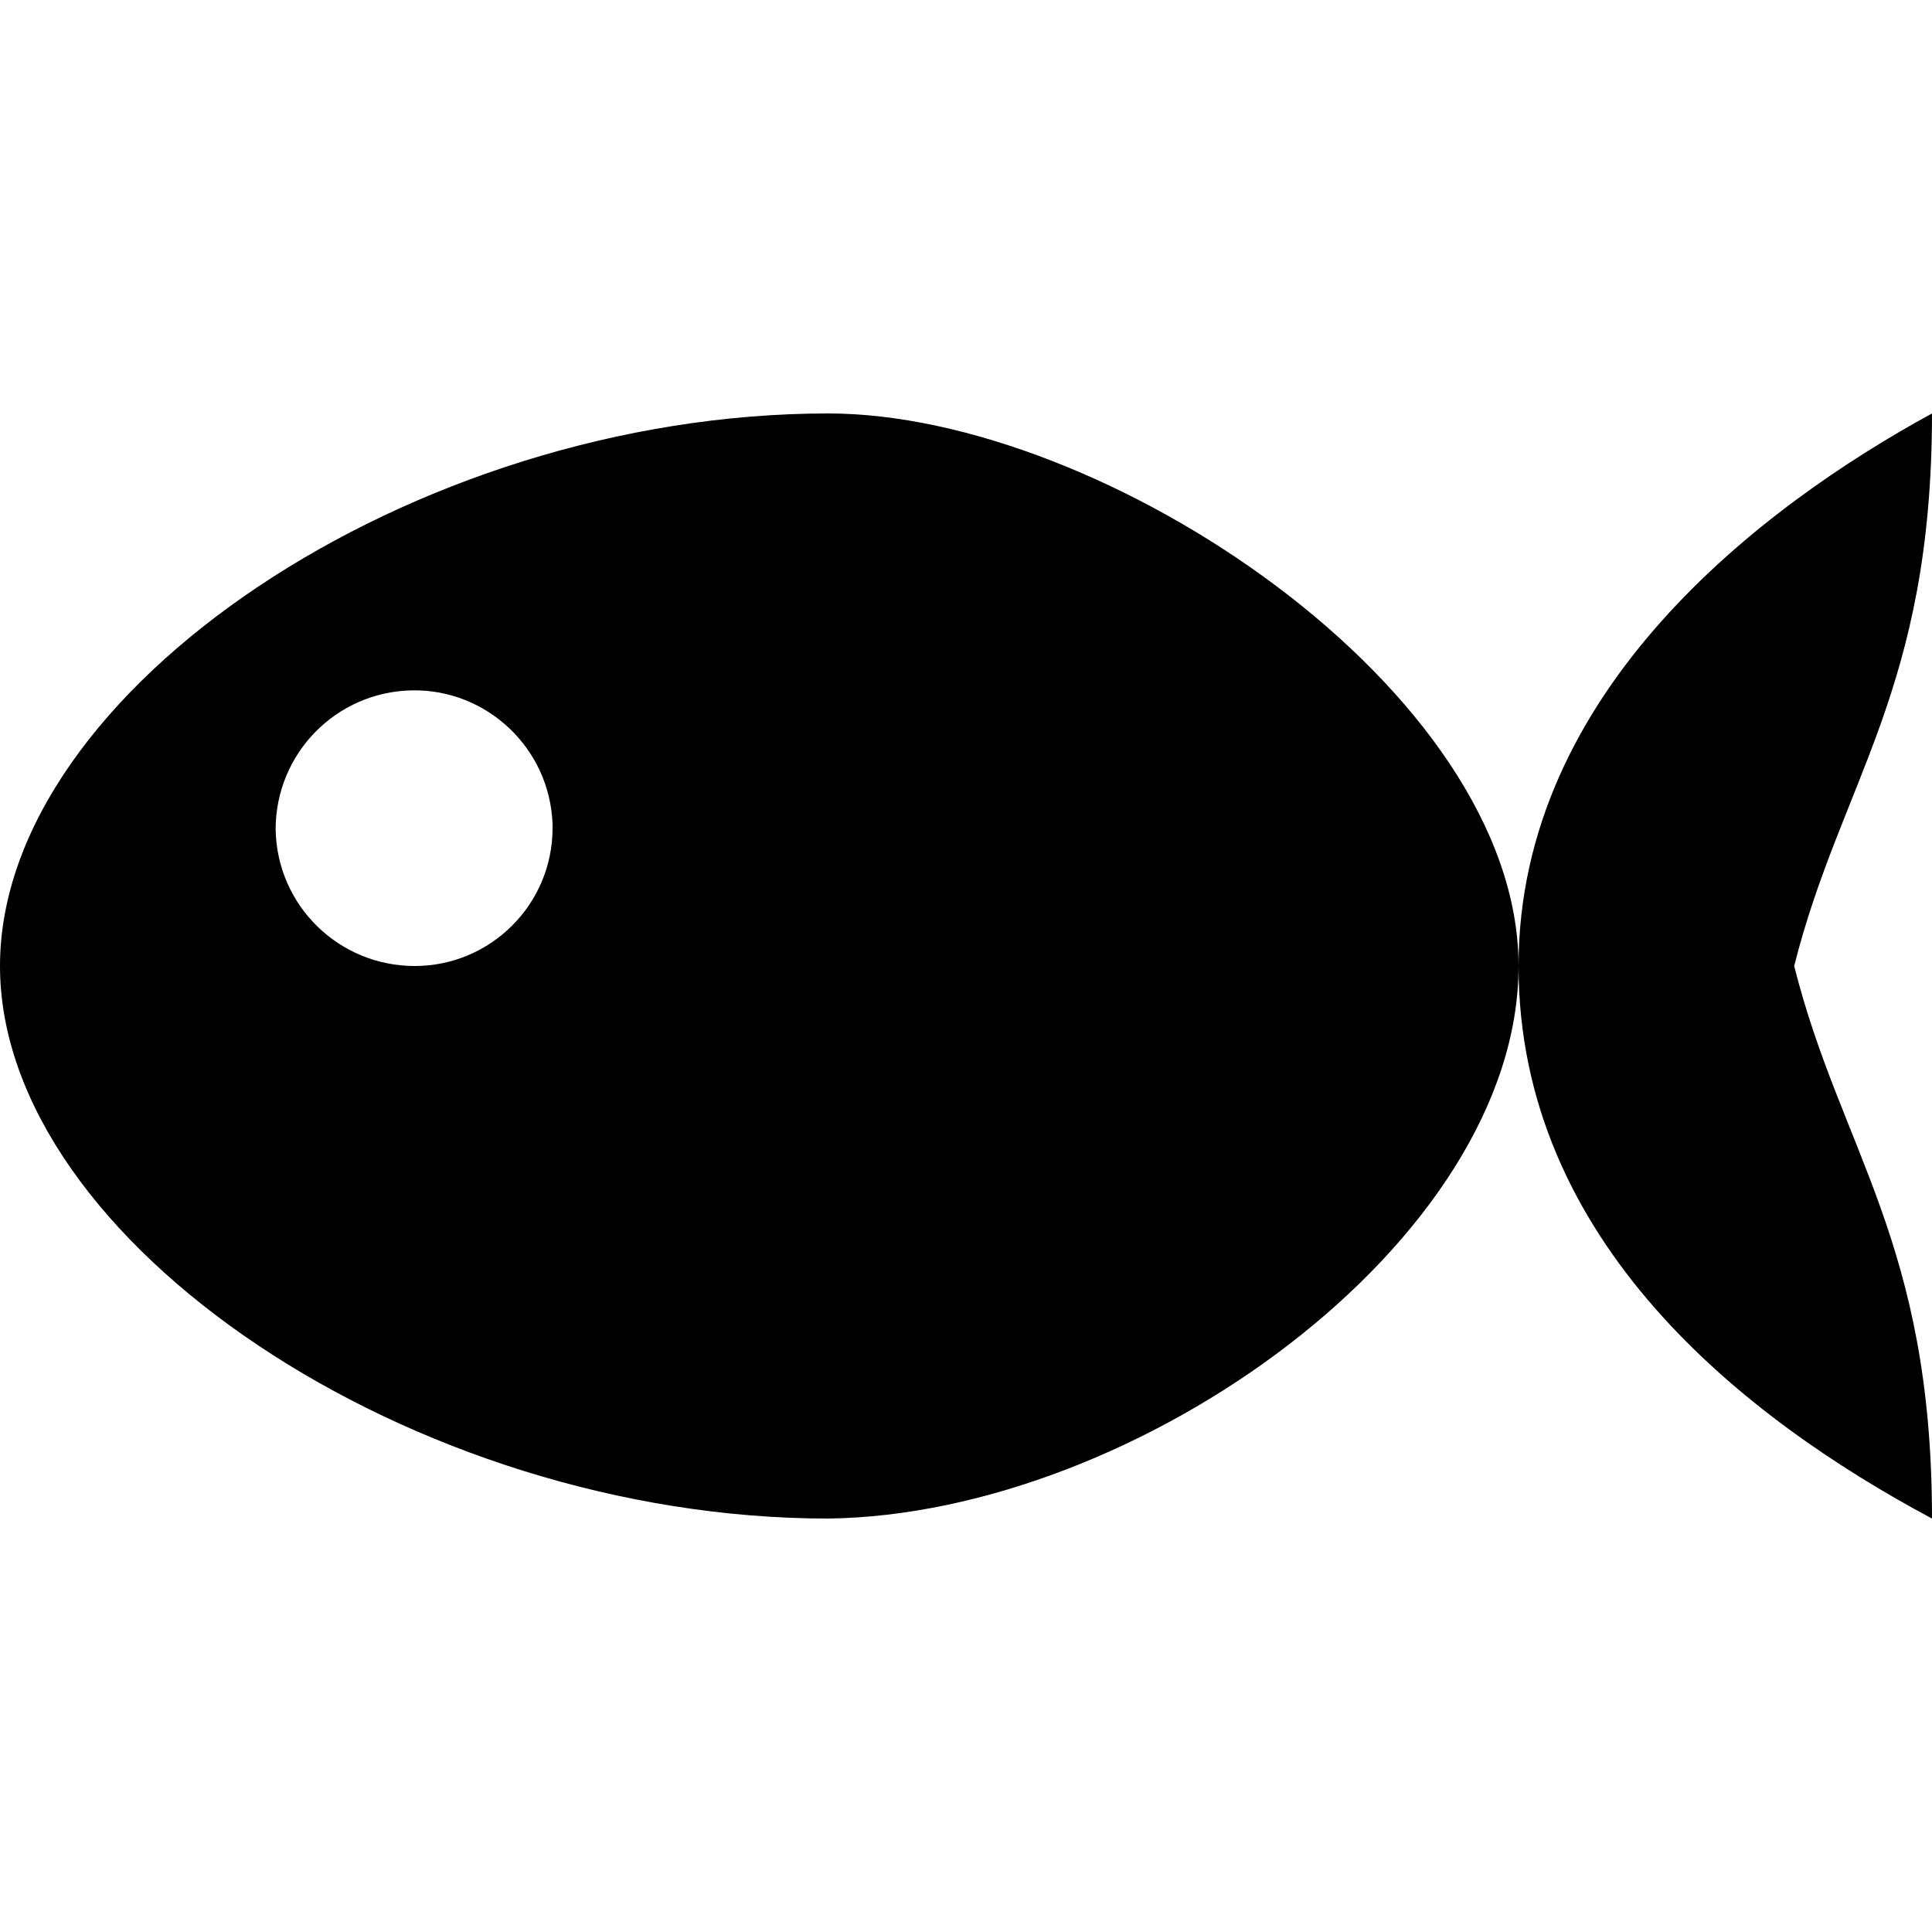
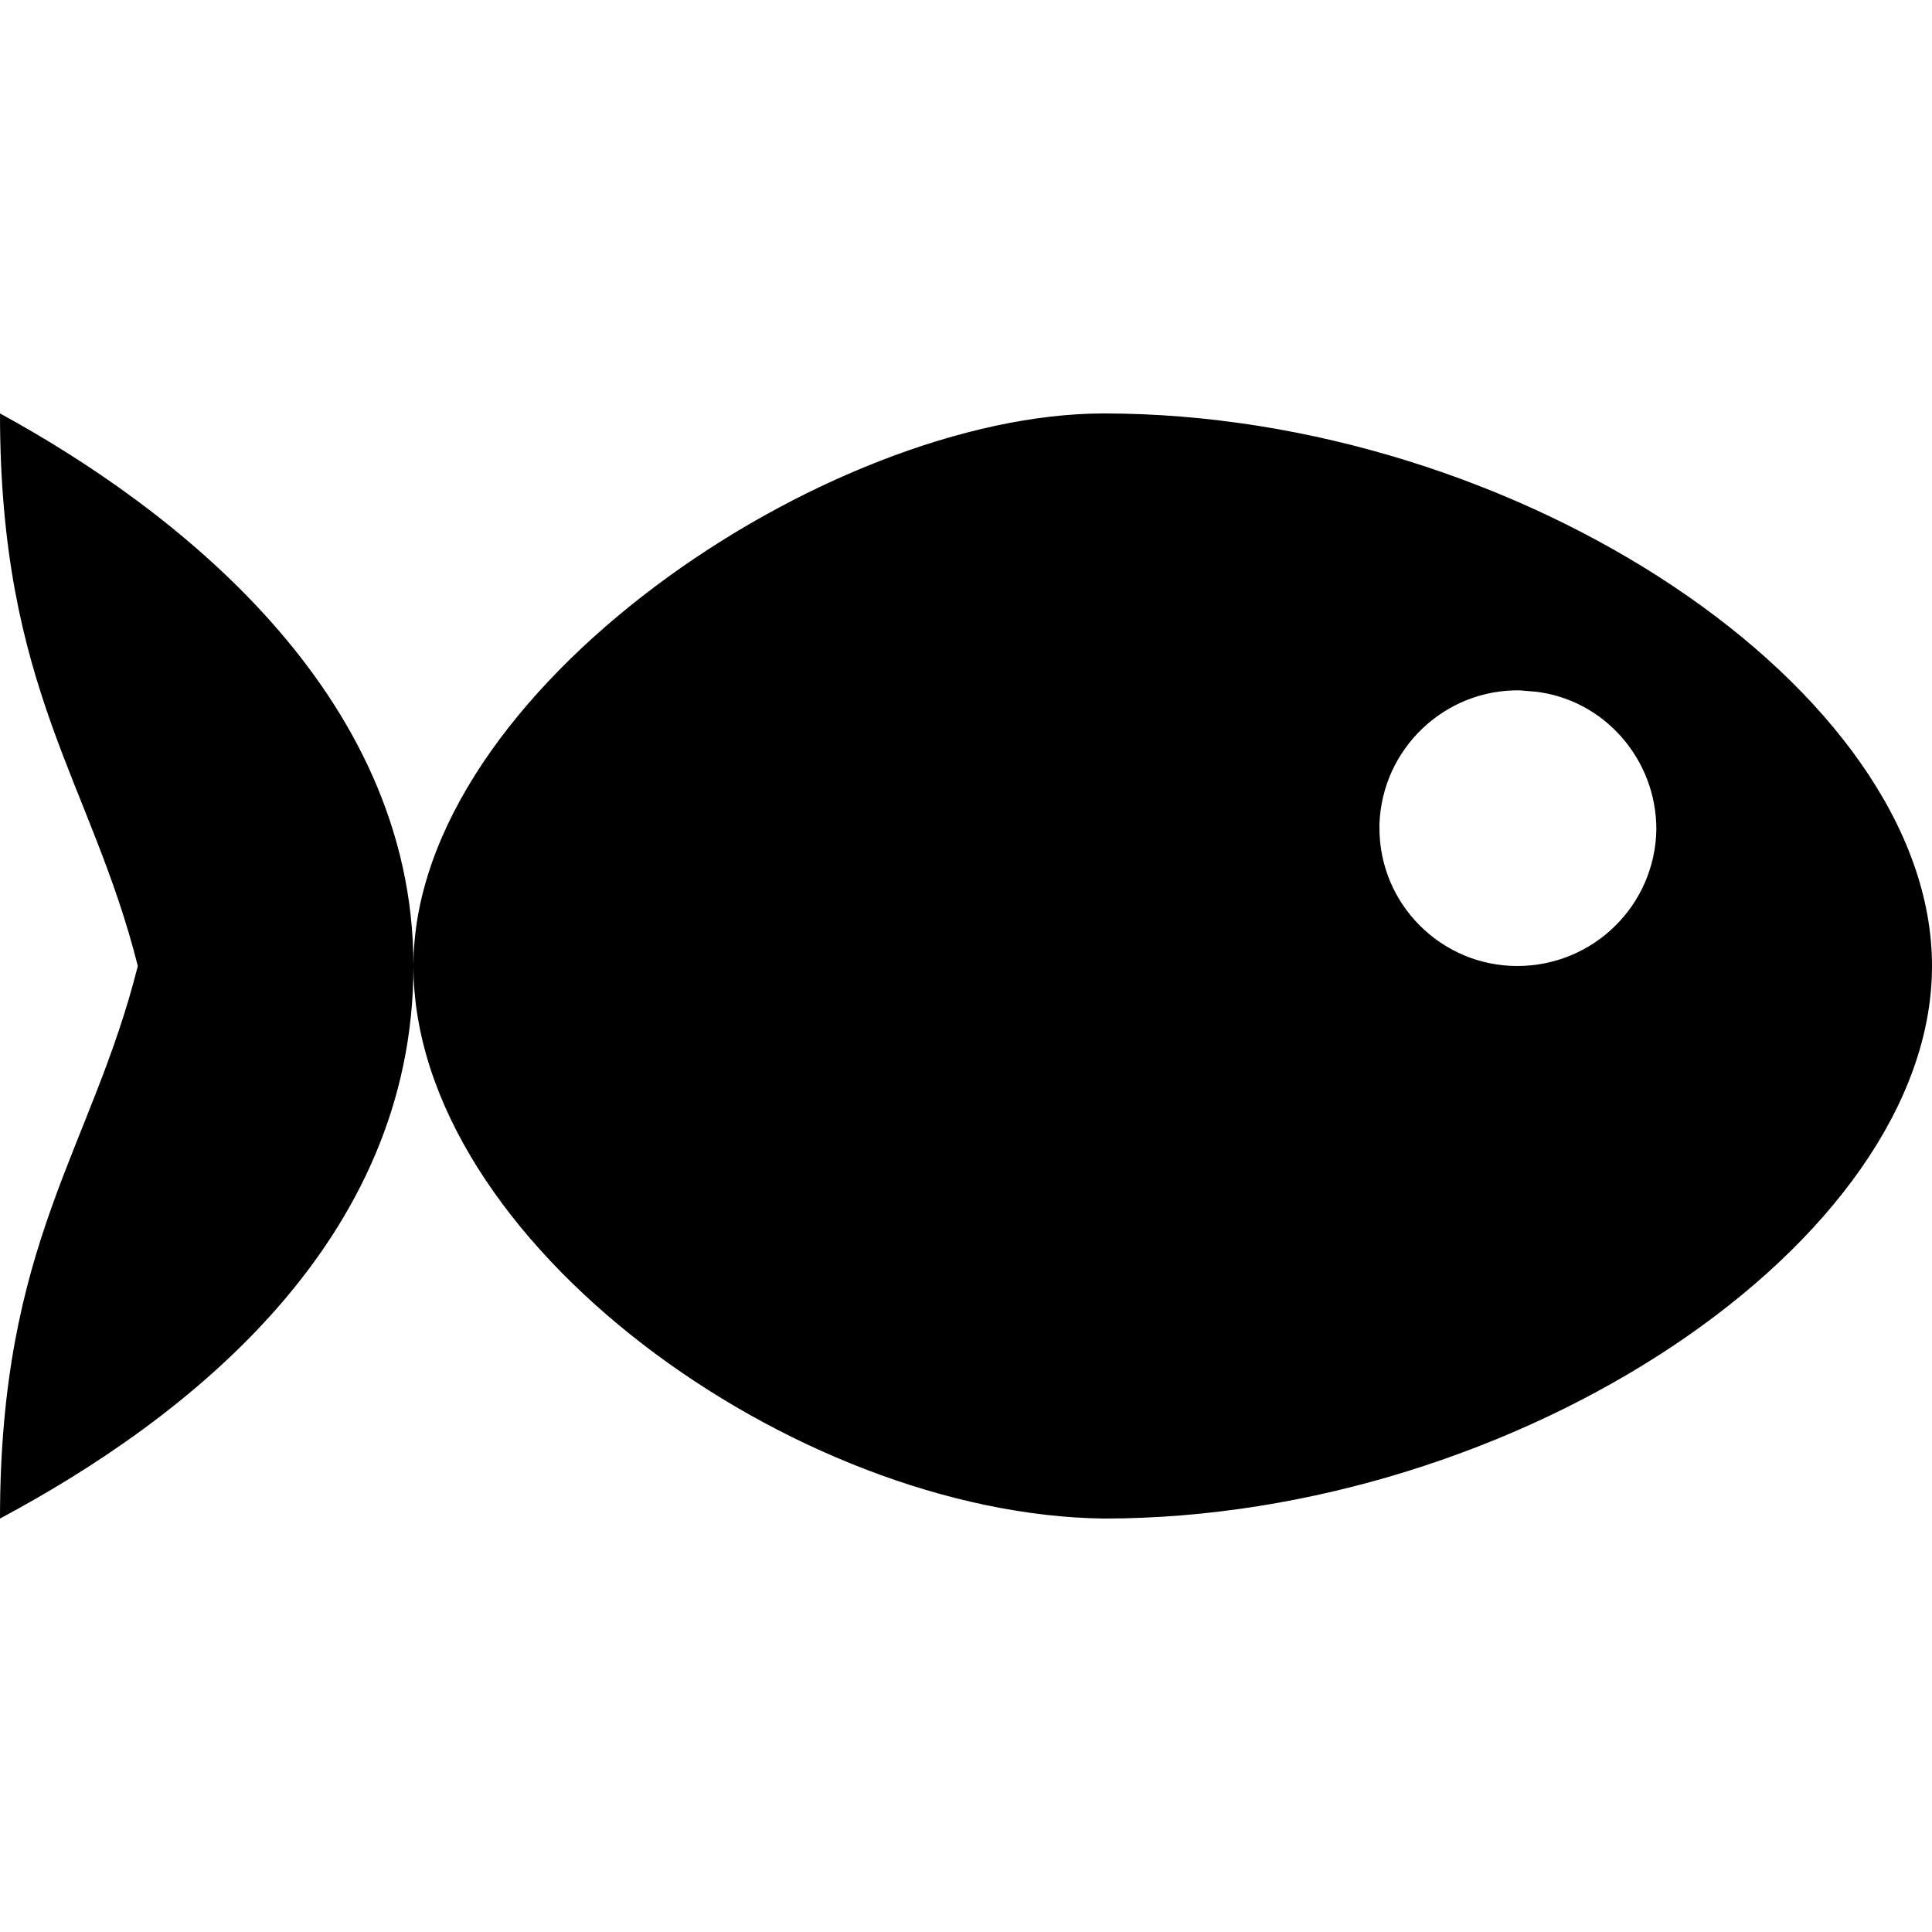
<svg xmlns="http://www.w3.org/2000/svg" viewBox="0 0 15 15" version="1.1">
-   <path d="M6.43 3.21C3.21 3.21 0 5.36 0 7.5C0 9.64 3.21 11.79 6.43 11.79C8.83 11.76 11.79 9.64 11.79 7.5C11.79 5.36 8.57 3.21 6.43 3.21ZM11.79 7.5C11.79 9.64 13.54 11.01 15 11.79C15 9.64 14.29 8.93 13.93 7.5C14.29 6.07 15 5.36 15 3.21C13.68 3.93 11.79 5.36 11.79 7.5ZM3.2 5.36C3.78 5.35 4.27 5.81 4.29 6.4L4.29 6.43C4.29 7.02 3.81 7.5 3.22 7.5C2.63 7.5 2.15 7.03 2.14 6.44C2.14 5.85 2.61 5.37 3.2 5.36L3.2 5.36Z" />
+   <path d="M8.57 3.21C11.79 3.21 15 5.36 15 7.5C15 9.64 11.79 11.79 8.57 11.79C6.17 11.76 3.21 9.64 3.21 7.5C3.21 5.36 6.43 3.21 8.57 3.21ZM3.21 7.5C3.21 9.64 1.46 11.01 0 11.79C0 9.64 0.71 8.93 1.07 7.5C0.71 6.07 0 5.36 0 3.21C1.32 3.93 3.21 5.36 3.21 7.5ZM11.8 5.36C11.22 5.35 10.73 5.81 10.71 6.4L10.71 6.43C10.71 7.02 11.19 7.5 11.78 7.5C12.37 7.5 12.85 7.03 12.86 6.44C12.86 5.89 12.45 5.43 11.92 5.37L11.8 5.36Z" />
</svg>
